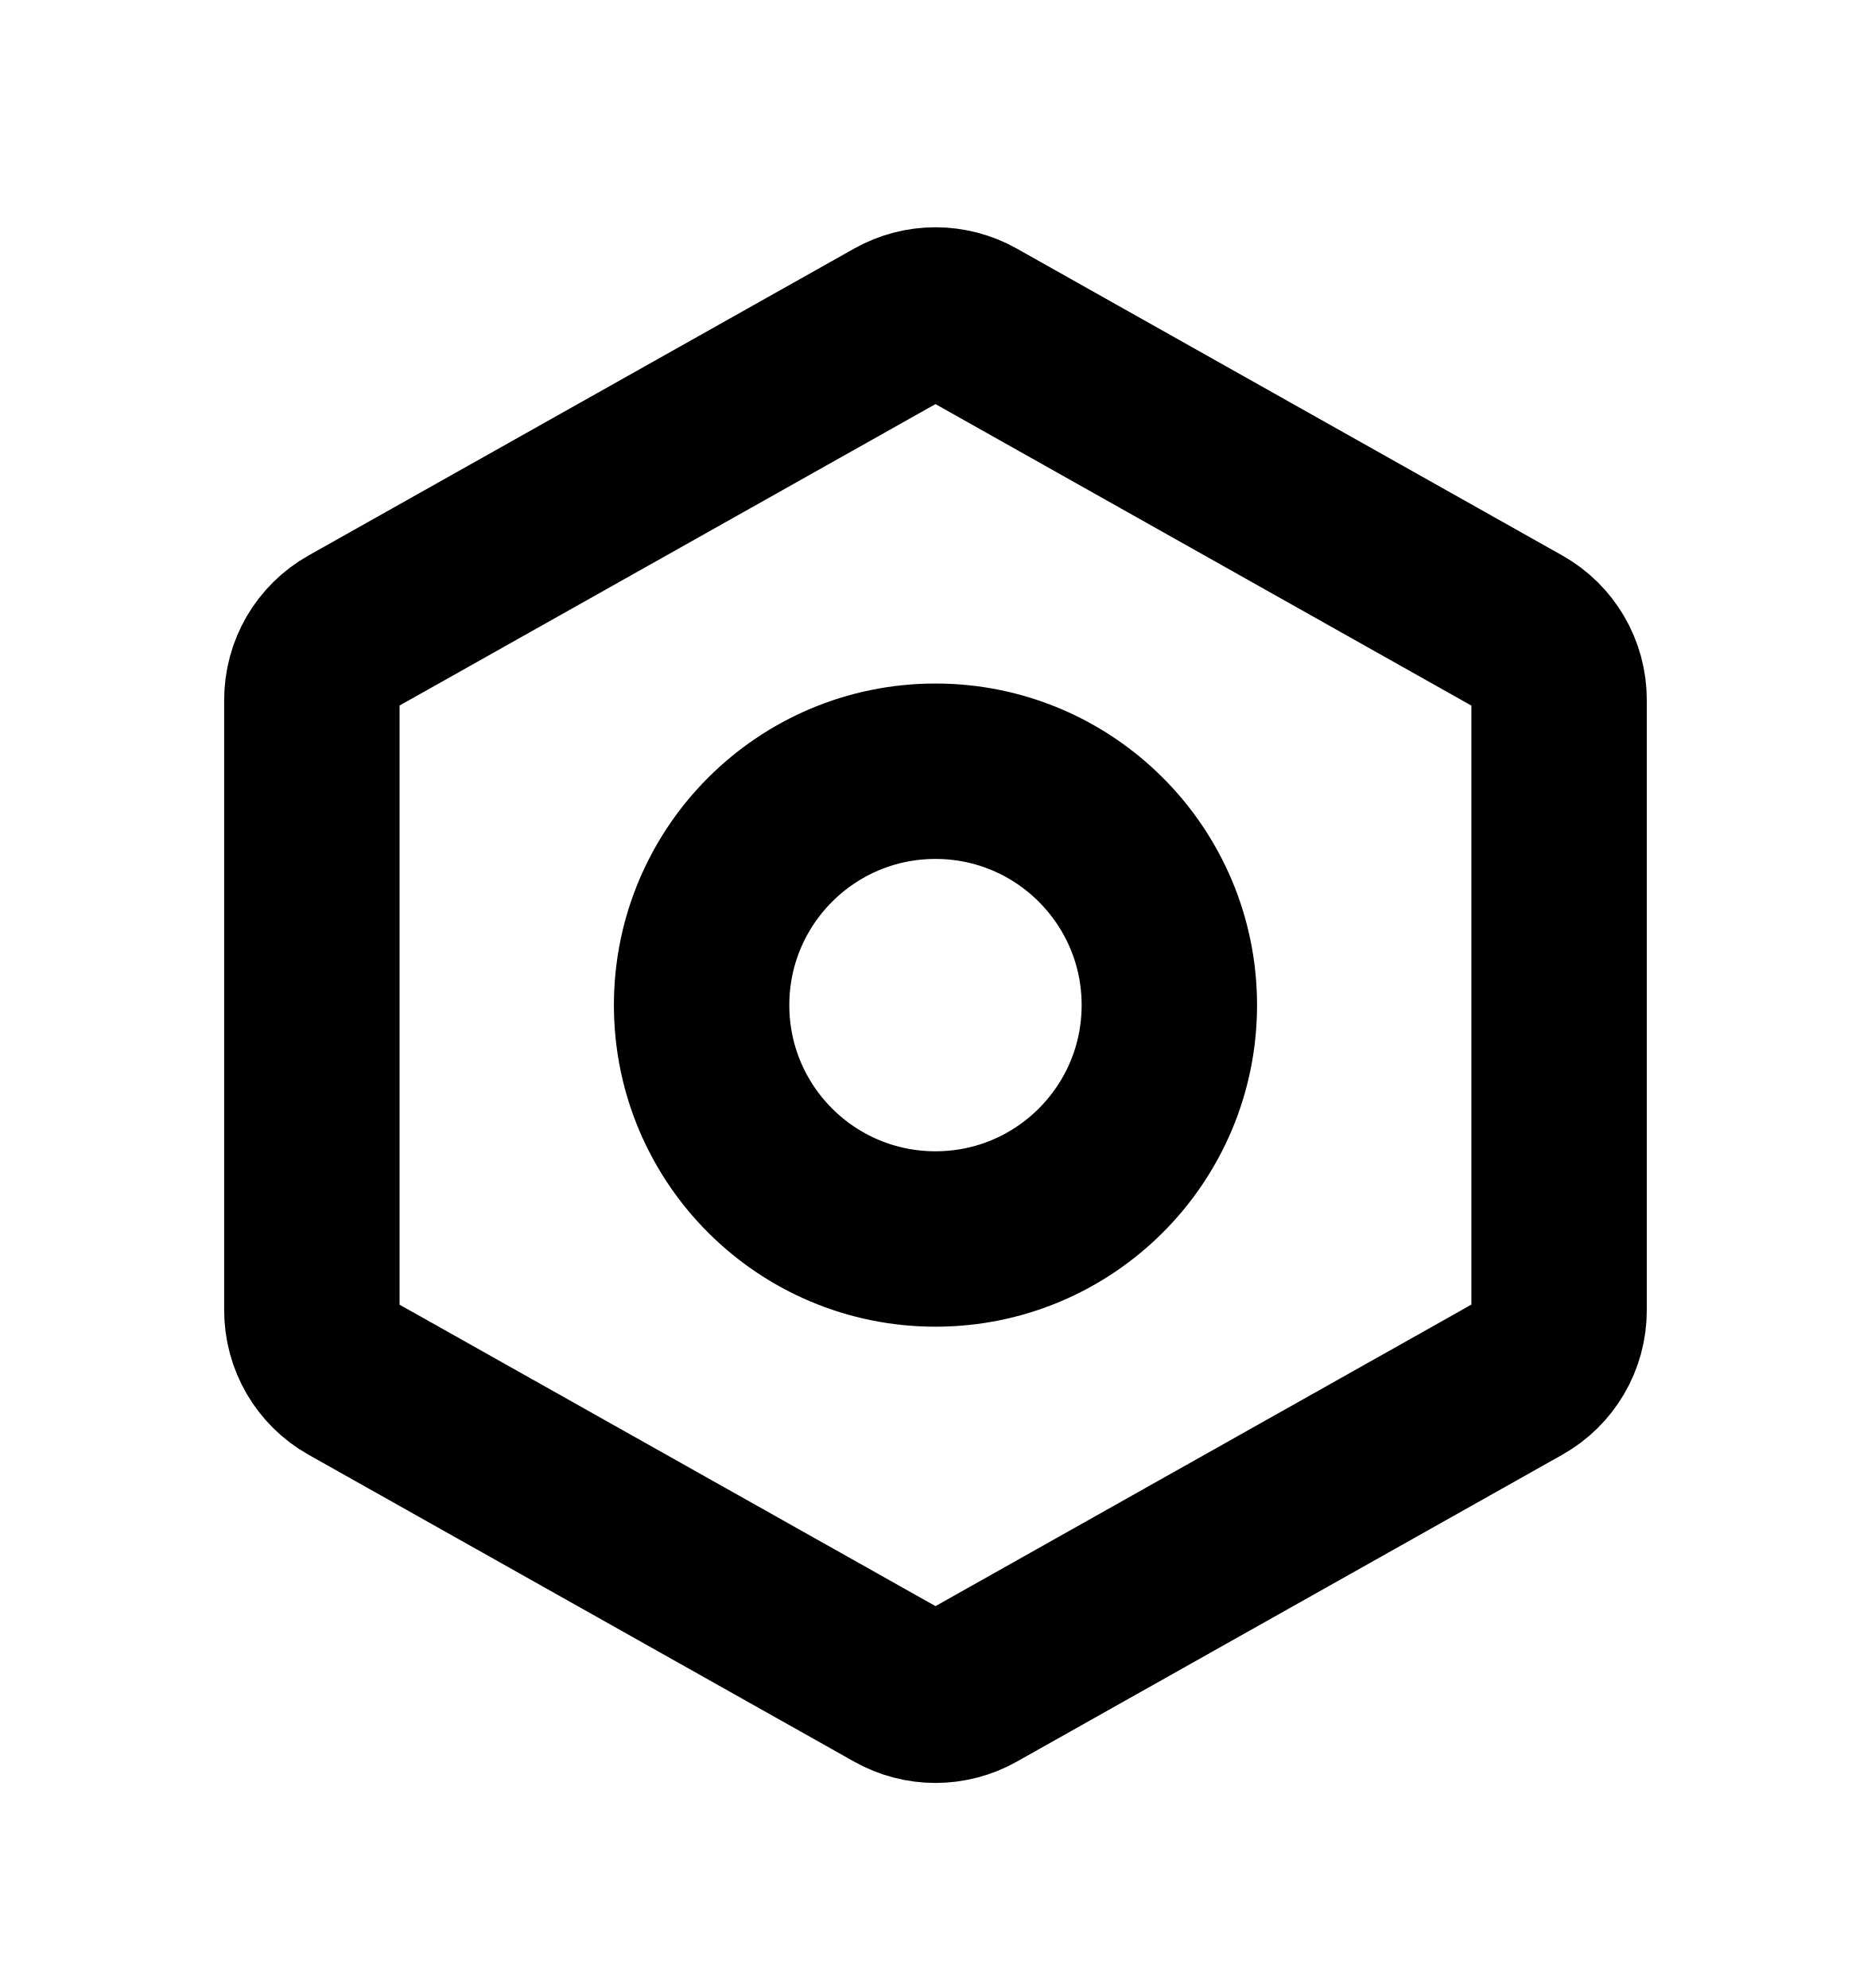
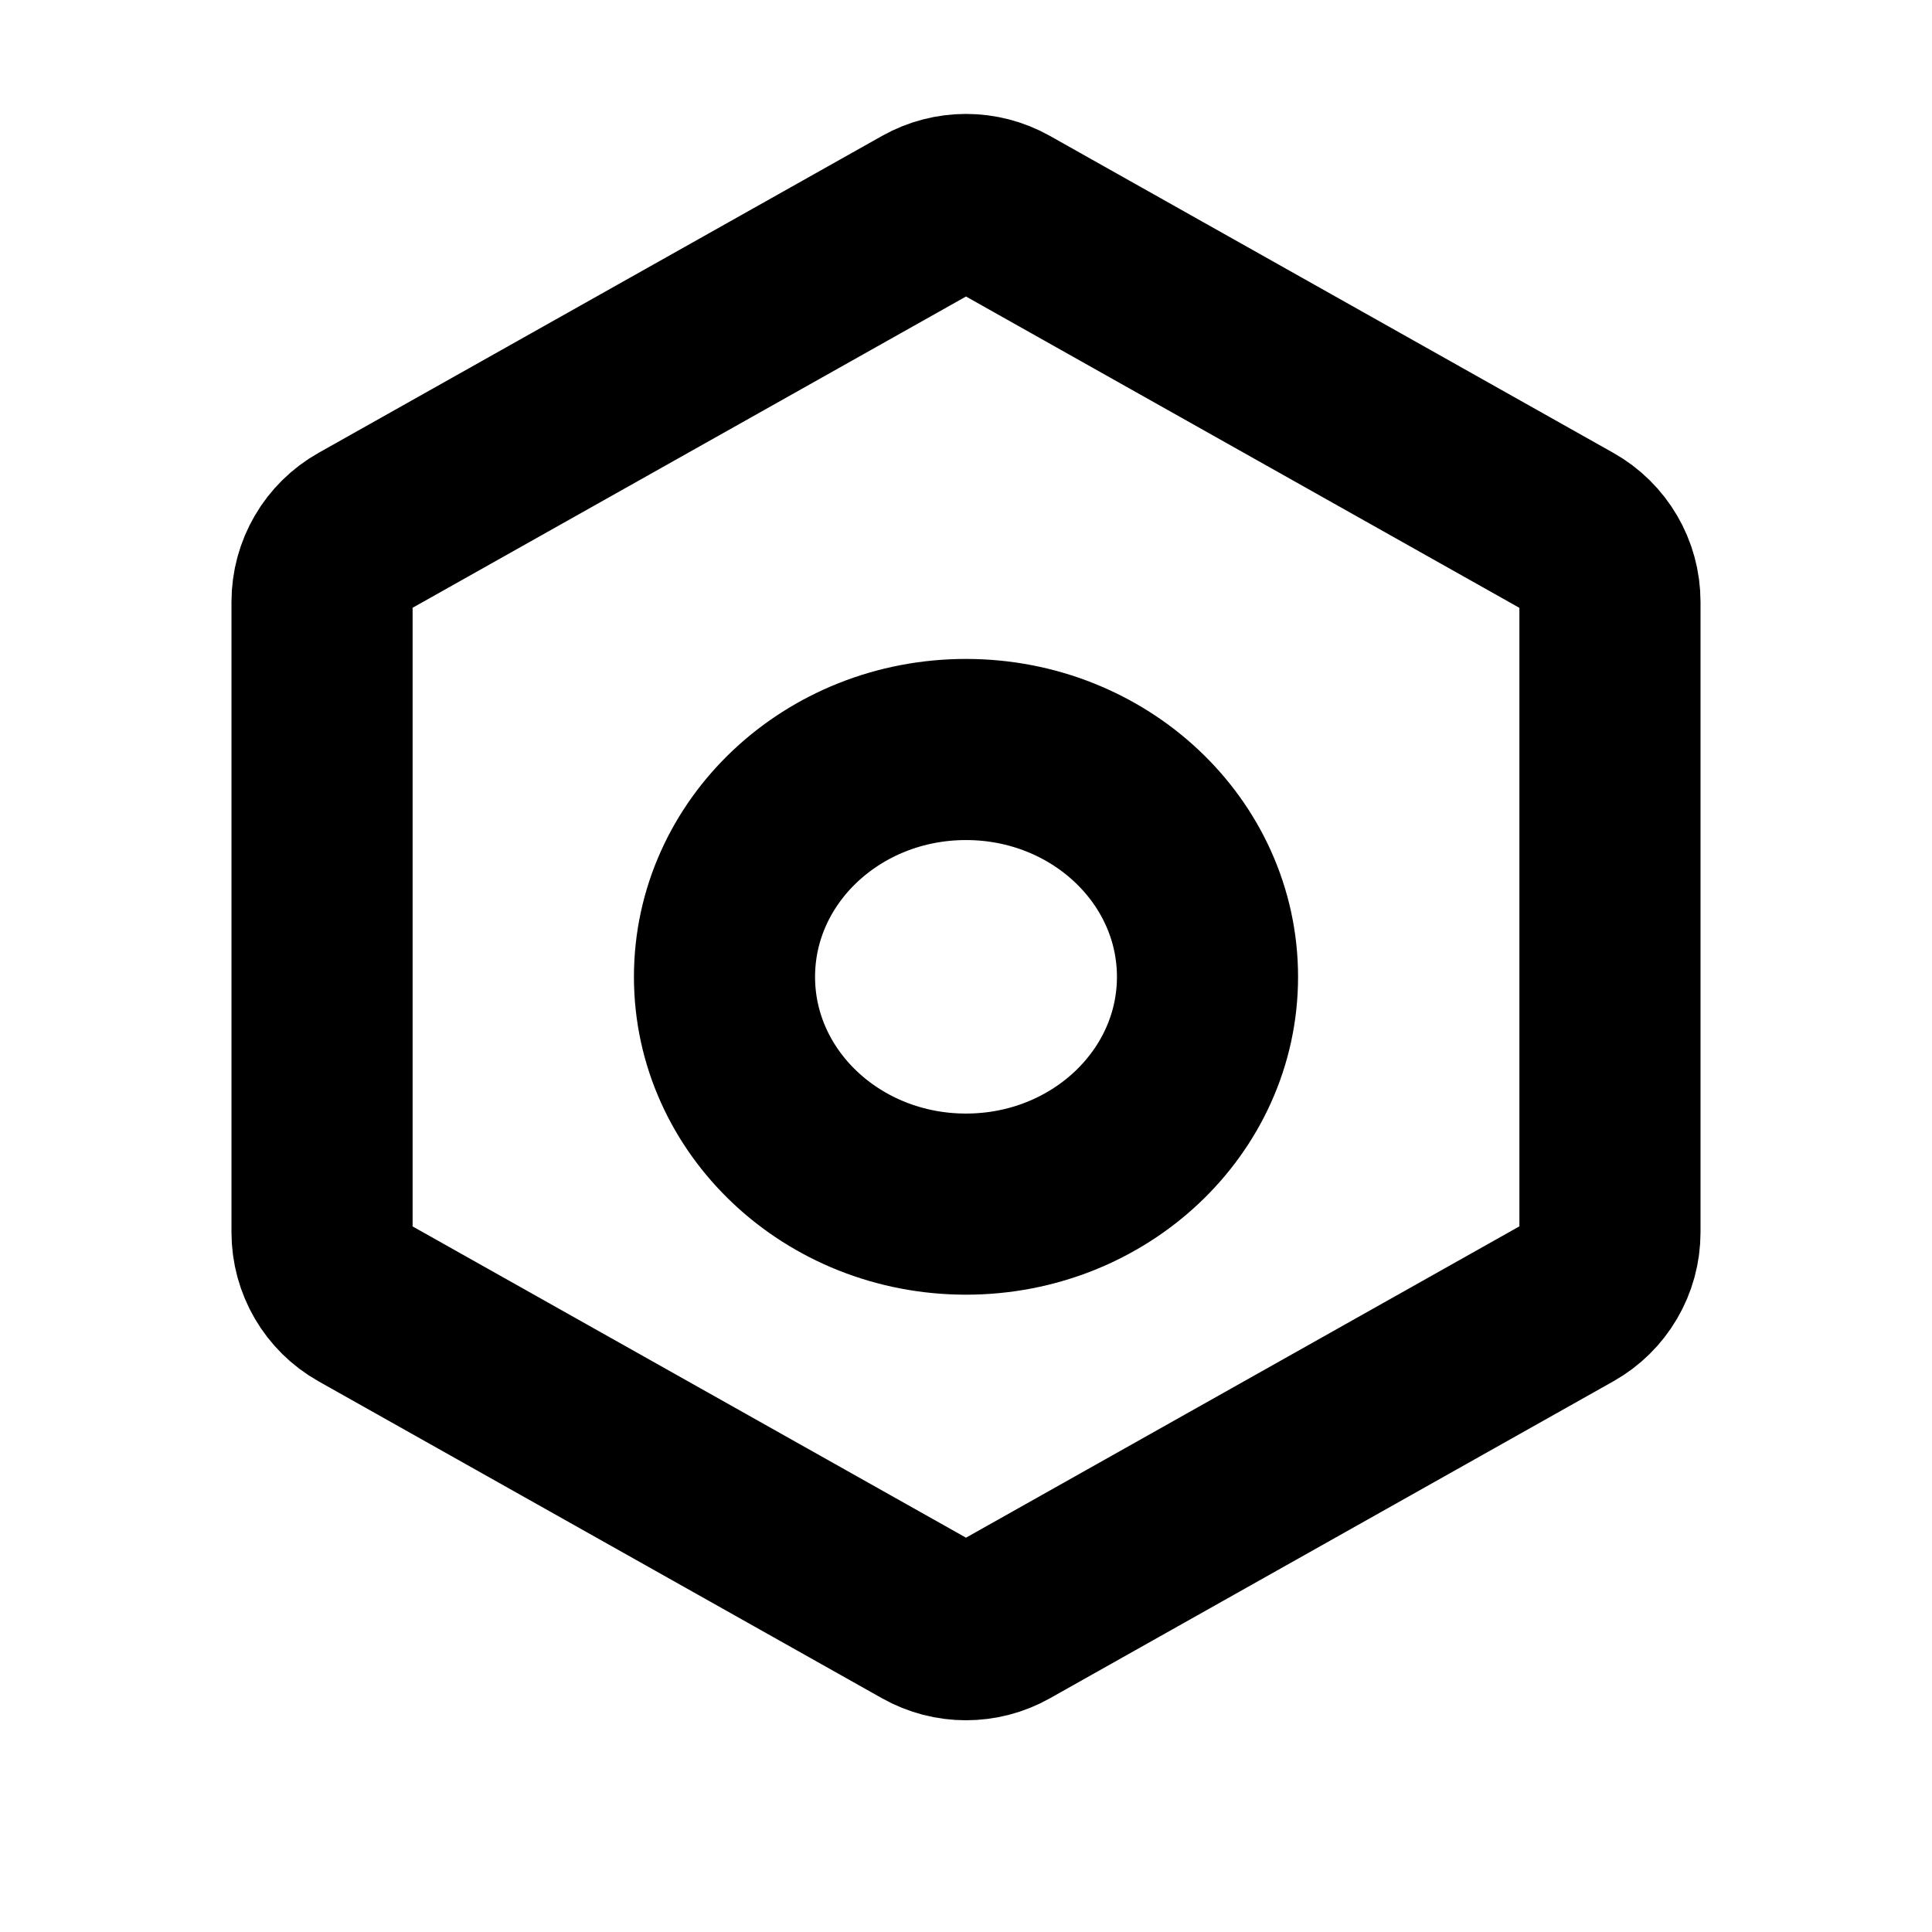
- <svg xmlns="http://www.w3.org/2000/svg" width="16" height="17" viewBox="0 0 16 17" fill="none">
-   <path d="M7.673 2.779C7.876 2.665 8.124 2.665 8.327 2.779L12.993 5.404C13.203 5.522 13.333 5.744 13.333 5.985V11.205C13.333 11.446 13.203 11.668 12.993 11.786L8.327 14.411C8.124 14.525 7.876 14.525 7.673 14.411L3.006 11.786C2.796 11.668 2.667 11.446 2.667 11.205L2.667 5.985C2.667 5.744 2.796 5.522 3.006 5.404L7.673 2.779Z" stroke="currentColor" stroke-width="1.5" stroke-linecap="square" stroke-linejoin="round" />
-   <path d="M10 8.595C10 9.7 9.104 10.595 8 10.595C6.895 10.595 6 9.7 6 8.595C6 7.491 6.895 6.595 8 6.595C9.104 6.595 10 7.491 10 8.595Z" stroke="currentColor" stroke-width="1.5" stroke-linecap="square" stroke-linejoin="round" />
+ <svg xmlns="http://www.w3.org/2000/svg" width="16" height="16" fill="none" viewBox="0 0 16 16">
+   <path d="M7.673 1.779C7.876 1.665 8.124 1.665 8.327 1.779L12.993 4.404C13.203 4.522 13.333 4.744 13.333 4.985V10.205C13.333 10.446 13.203 10.668 12.993 10.786L8.327 13.411C8.124 13.525 7.876 13.525 7.673 13.411L3.006 10.786C2.796 10.668 2.667 10.446 2.667 10.205V4.985C2.667 4.744 2.796 4.522 3.006 4.404L7.673 1.779Z" stroke="currentColor" stroke-width="1.5" stroke-linecap="square" stroke-linejoin="round" />
+   <path d="M10 8.09C10 9.129 9.104 9.972 8 9.972C6.895 9.972 6 9.129 6 8.09C6 7.05 6.895 6.207 8 6.207C9.104 6.207 10 7.05 10 8.09Z" stroke="currentColor" stroke-width="1.5" stroke-linecap="square" stroke-linejoin="round" />
</svg>
